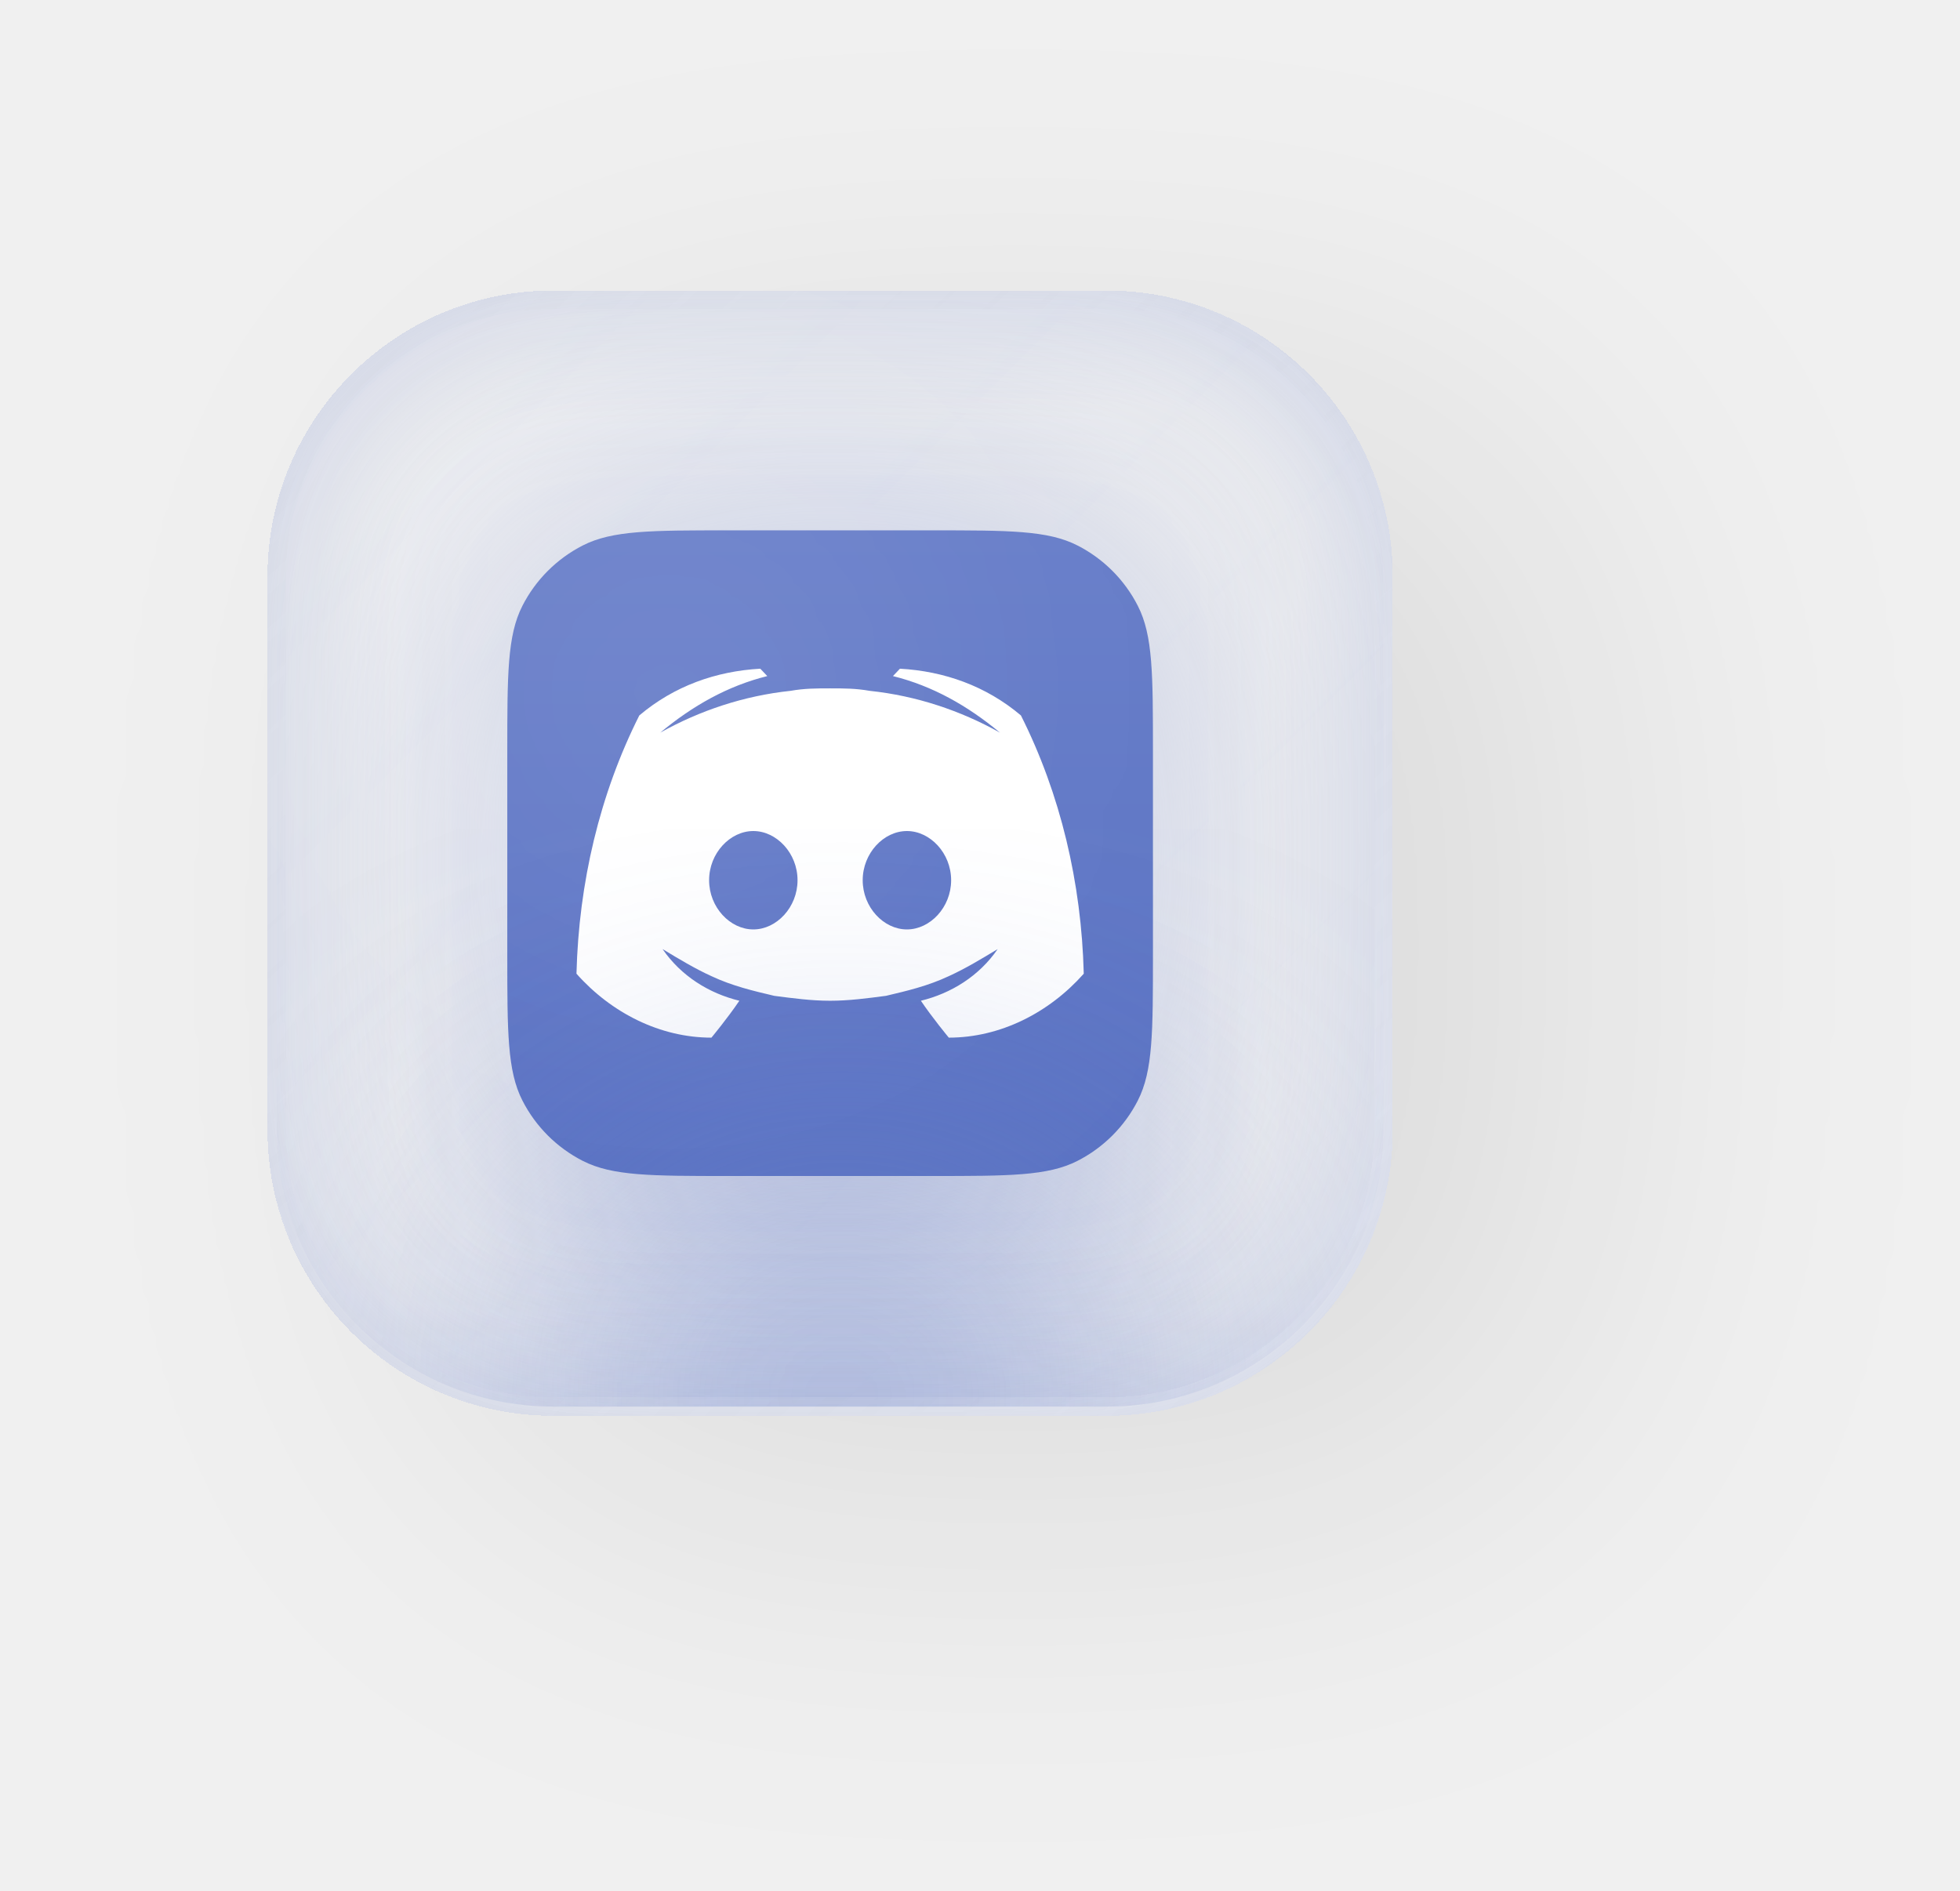
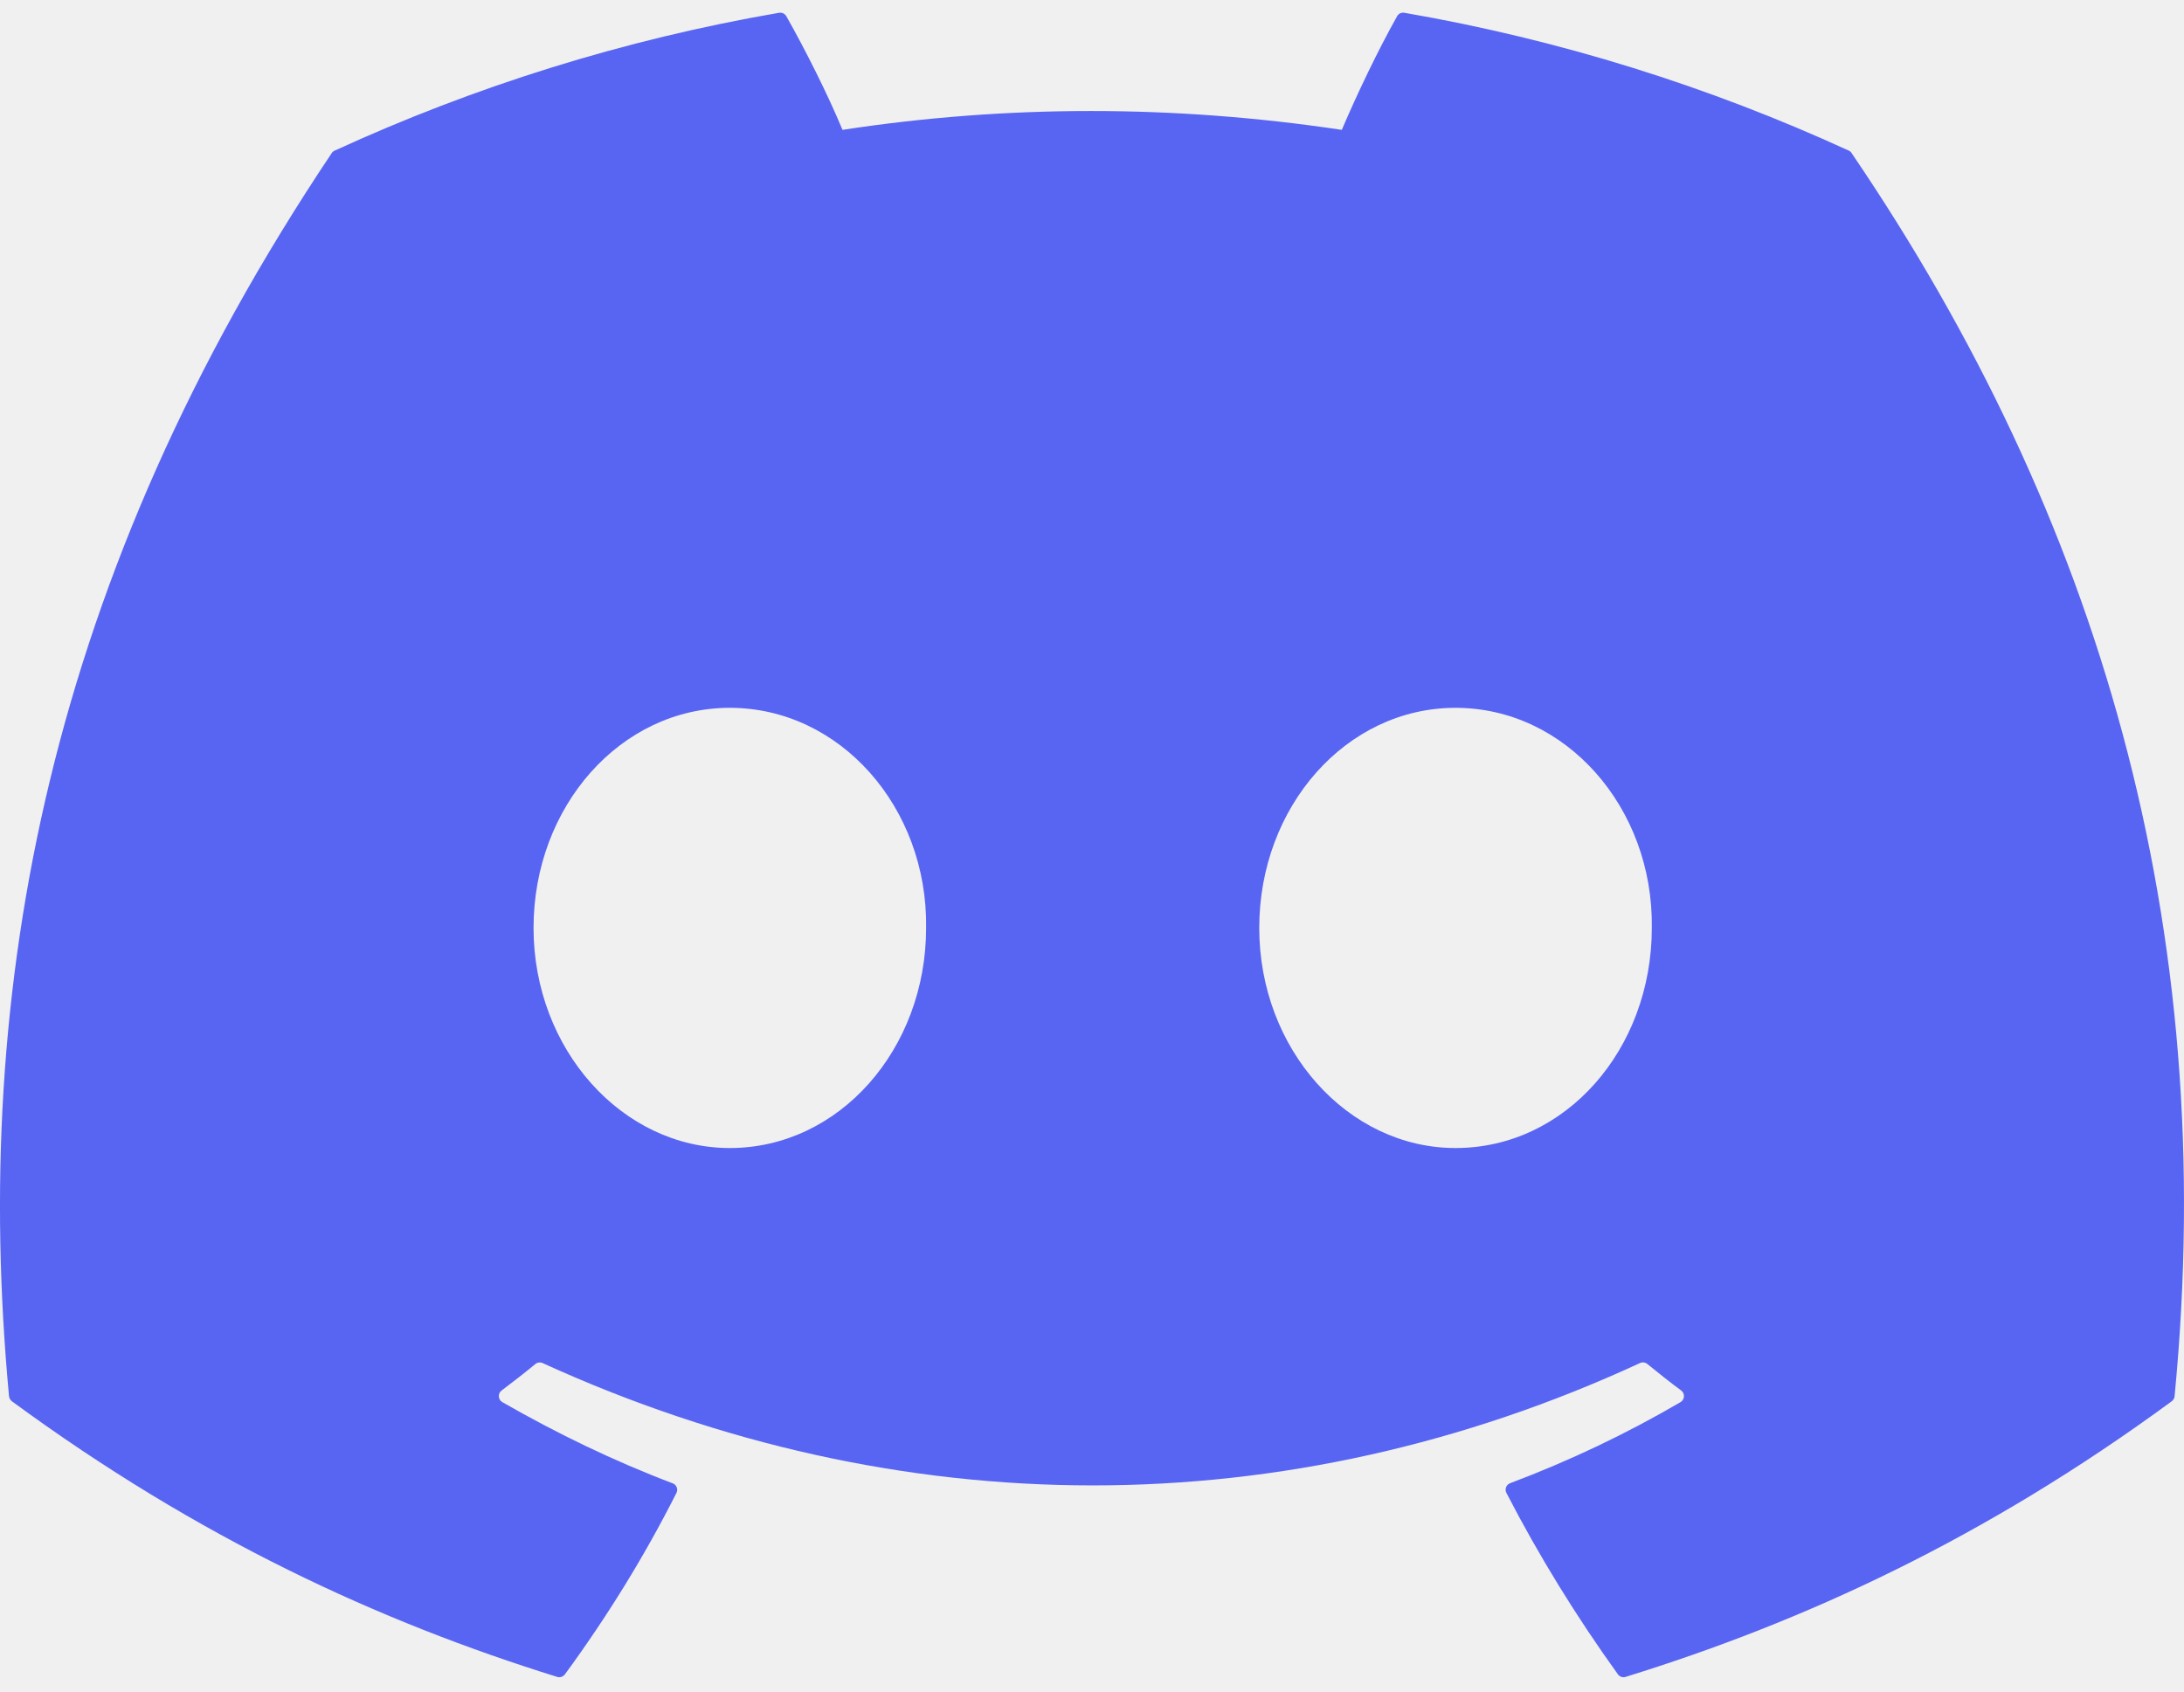
- <svg xmlns="http://www.w3.org/2000/svg" width="85" height="82" viewBox="0 0 85 82" fill="none">
-   <g filter="url(#filter0_bdi_5542_7780)">
-     <g clip-path="url(#clip0_5542_7780)">
-       <rect x="12" y="13" width="48" height="48" rx="12" fill="url(#paint0_linear_5542_7780)" fill-opacity="0.04" shape-rendering="crispEdges" />
-       <g style="mix-blend-mode:plus-lighter" opacity="0.5" filter="url(#filter1_f_5542_7780)">
-         <path d="M22 32.6C22 29.24 22 27.559 22.654 26.276C23.229 25.147 24.147 24.229 25.276 23.654C26.559 23 28.24 23 31.6 23H40.4C43.76 23 45.441 23 46.724 23.654C47.853 24.229 48.771 25.147 49.346 26.276C50 27.559 50 29.24 50 32.6V41.4C50 44.76 50 46.441 49.346 47.724C48.771 48.853 47.853 49.771 46.724 50.346C45.441 51 43.76 51 40.4 51H31.6C28.24 51 26.559 51 25.276 50.346C24.147 49.771 23.229 48.853 22.654 47.724C22 46.441 22 44.76 22 41.4V32.6Z" fill="url(#paint1_linear_5542_7780)" />
-         <path d="M44.275 31.027C42.761 29.747 40.945 29.107 39.028 29L38.725 29.32C40.44 29.747 41.954 30.6 43.367 31.773C41.651 30.813 39.734 30.173 37.716 29.96C37.11 29.853 36.605 29.853 36 29.853C35.395 29.853 34.89 29.853 34.284 29.96C32.266 30.173 30.349 30.813 28.633 31.773C30.046 30.6 31.56 29.747 33.275 29.32L32.972 29C31.055 29.107 29.238 29.747 27.725 31.027C26.009 34.44 25.101 38.28 25 42.227C26.514 43.933 28.633 45 30.853 45C30.853 45 31.56 44.147 32.064 43.4C30.752 43.08 29.541 42.333 28.734 41.16C29.44 41.587 30.147 42.013 30.853 42.333C31.762 42.76 32.67 42.973 33.578 43.187C34.385 43.293 35.193 43.4 36 43.4C36.807 43.4 37.615 43.293 38.422 43.187C39.33 42.973 40.239 42.76 41.147 42.333C41.853 42.013 42.56 41.587 43.266 41.16C42.459 42.333 41.248 43.08 39.936 43.4C40.44 44.147 41.147 45 41.147 45C43.367 45 45.486 43.933 47 42.227C46.899 38.28 45.991 34.44 44.275 31.027ZM32.67 40.307C31.661 40.307 30.752 39.347 30.752 38.173C30.752 37 31.661 36.04 32.67 36.04C33.679 36.04 34.587 37 34.587 38.173C34.587 39.347 33.679 40.307 32.67 40.307ZM39.33 40.307C38.321 40.307 37.413 39.347 37.413 38.173C37.413 37 38.321 36.04 39.33 36.04C40.339 36.04 41.248 37 41.248 38.173C41.248 39.347 40.339 40.307 39.33 40.307Z" fill="white" />
-       </g>
-       <path d="M22 32.6C22 29.24 22 27.559 22.654 26.276C23.229 25.147 24.147 24.229 25.276 23.654C26.559 23 28.24 23 31.6 23H40.4C43.76 23 45.441 23 46.724 23.654C47.853 24.229 48.771 25.147 49.346 26.276C50 27.559 50 29.24 50 32.6V41.4C50 44.76 50 46.441 49.346 47.724C48.771 48.853 47.853 49.771 46.724 50.346C45.441 51 43.76 51 40.4 51H31.6C28.24 51 26.559 51 25.276 50.346C24.147 49.771 23.229 48.853 22.654 47.724C22 46.441 22 44.76 22 41.4V32.6Z" fill="url(#paint2_linear_5542_7780)" />
-       <path d="M44.275 31.027C42.761 29.747 40.945 29.107 39.028 29L38.725 29.32C40.44 29.747 41.954 30.6 43.367 31.773C41.651 30.813 39.734 30.173 37.716 29.96C37.11 29.853 36.605 29.853 36 29.853C35.395 29.853 34.89 29.853 34.284 29.96C32.266 30.173 30.349 30.813 28.633 31.773C30.046 30.6 31.56 29.747 33.275 29.32L32.972 29C31.055 29.107 29.238 29.747 27.725 31.027C26.009 34.44 25.101 38.28 25 42.227C26.514 43.933 28.633 45 30.853 45C30.853 45 31.56 44.147 32.064 43.4C30.752 43.08 29.541 42.333 28.734 41.16C29.44 41.587 30.147 42.013 30.853 42.333C31.762 42.76 32.67 42.973 33.578 43.187C34.385 43.293 35.193 43.4 36 43.4C36.807 43.4 37.615 43.293 38.422 43.187C39.33 42.973 40.239 42.76 41.147 42.333C41.853 42.013 42.56 41.587 43.266 41.16C42.459 42.333 41.248 43.08 39.936 43.4C40.44 44.147 41.147 45 41.147 45C43.367 45 45.486 43.933 47 42.227C46.899 38.28 45.991 34.44 44.275 31.027ZM32.67 40.307C31.661 40.307 30.752 39.347 30.752 38.173C30.752 37 31.661 36.04 32.67 36.04C33.679 36.04 34.587 37 34.587 38.173C34.587 39.347 33.679 40.307 32.67 40.307ZM39.33 40.307C38.321 40.307 37.413 39.347 37.413 38.173C37.413 37 38.321 36.04 39.33 36.04C40.339 36.04 41.248 37 41.248 38.173C41.248 39.347 40.339 40.307 39.33 40.307Z" fill="white" />
-       <g filter="url(#filter2_f_5542_7780)">
-         <ellipse cx="36.5" cy="60.5" rx="11.5" ry="6.5" fill="#6980C9" />
-       </g>
-     </g>
-     <rect x="12" y="13" width="48" height="48" rx="12" stroke="url(#paint3_linear_5542_7780)" stroke-opacity="0.5" stroke-width="0.8" shape-rendering="crispEdges" />
-   </g>
-   <g style="mix-blend-mode:screen" filter="url(#filter3_f_5542_7780)">
-     <circle cx="29" cy="30" r="9" fill="white" fill-opacity="0.18" />
+ <svg xmlns="http://www.w3.org/2000/svg" width="71" height="55" viewBox="0 0 71 55" fill="none">
+   <g clip-path="url(#clip0)">
+     <path d="M60.105 4.898C55.579 2.821 50.727 1.292 45.653 0.415C45.56 0.399 45.468 0.441 45.42 0.525C44.796 1.635 44.105 3.083 43.621 4.222C38.164 3.405 32.734 3.405 27.389 4.222C26.905 3.058 26.189 1.635 25.562 0.525C25.514 0.444 25.422 0.401 25.329 0.415C20.258 1.289 15.406 2.819 10.878 4.898C10.838 4.915 10.805 4.943 10.783 4.979C1.578 18.731 -0.944 32.144 0.293 45.391C0.299 45.456 0.335 45.518 0.386 45.558C6.459 50.017 12.341 52.725 18.115 54.52C18.207 54.548 18.305 54.514 18.364 54.438C19.73 52.573 20.947 50.606 21.991 48.538C22.052 48.417 21.994 48.273 21.868 48.226C19.937 47.493 18.098 46.6 16.329 45.586C16.189 45.504 16.178 45.304 16.307 45.208C16.679 44.929 17.051 44.639 17.407 44.346C17.471 44.293 17.561 44.281 17.636 44.315C29.256 49.62 41.835 49.62 53.318 44.315C53.394 44.279 53.483 44.29 53.55 44.343C53.906 44.636 54.278 44.929 54.653 45.208C54.782 45.304 54.773 45.504 54.633 45.586C52.865 46.62 51.026 47.493 49.092 48.223C48.966 48.271 48.91 48.417 48.972 48.538C50.038 50.603 51.255 52.57 52.596 54.435C52.652 54.514 52.753 54.548 52.845 54.52C58.646 52.725 64.529 50.017 70.602 45.558C70.655 45.518 70.689 45.459 70.694 45.394C72.175 30.079 68.215 16.776 60.197 4.982C60.177 4.943 60.144 4.915 60.105 4.898ZM23.726 37.325C20.228 37.325 17.345 34.114 17.345 30.169C17.345 26.225 20.172 23.013 23.726 23.013C27.308 23.013 30.163 26.253 30.107 30.169C30.107 34.114 27.28 37.325 23.726 37.325ZM47.318 37.325C43.82 37.325 40.937 34.114 40.937 30.169C40.937 26.225 43.764 23.013 47.318 23.013C50.9 23.013 53.755 26.253 53.699 30.169C53.699 34.114 50.9 37.325 47.318 37.325Z" fill="#5865F2" />
  </g>
  <defs>
-     <filter id="filter0_bdi_5542_7780" x="-8.4" y="-7.4" width="92.801" height="88.8" filterUnits="userSpaceOnUse" color-interpolation-filters="sRGB">
-       <feFlood flood-opacity="0" result="BackgroundImageFix" />
-       <feGaussianBlur in="BackgroundImageFix" stdDeviation="10" />
-       <feComposite in2="SourceAlpha" operator="in" result="effect1_backgroundBlur_5542_7780" />
-       <feColorMatrix in="SourceAlpha" type="matrix" values="0 0 0 0 0 0 0 0 0 0 0 0 0 0 0 0 0 0 127 0" result="hardAlpha" />
-       <feOffset dx="8" dy="4" />
-       <feGaussianBlur stdDeviation="8" />
-       <feComposite in2="hardAlpha" operator="out" />
-       <feColorMatrix type="matrix" values="0 0 0 0 0 0 0 0 0 0 0 0 0 0 0 0 0 0 0.08 0" />
-       <feBlend mode="normal" in2="effect1_backgroundBlur_5542_7780" result="effect2_dropShadow_5542_7780" />
-       <feBlend mode="normal" in="SourceGraphic" in2="effect2_dropShadow_5542_7780" result="shape" />
-       <feColorMatrix in="SourceAlpha" type="matrix" values="0 0 0 0 0 0 0 0 0 0 0 0 0 0 0 0 0 0 127 0" result="hardAlpha" />
-       <feOffset />
-       <feGaussianBlur stdDeviation="4" />
-       <feComposite in2="hardAlpha" operator="arithmetic" k2="-1" k3="1" />
-       <feColorMatrix type="matrix" values="0 0 0 0 0.412 0 0 0 0 0.502 0 0 0 0 0.788 0 0 0 0.32 0" />
-       <feBlend mode="normal" in2="shape" result="effect3_innerShadow_5542_7780" />
-     </filter>
-     <filter id="filter1_f_5542_7780" x="8" y="9" width="56" height="56" filterUnits="userSpaceOnUse" color-interpolation-filters="sRGB">
-       <feFlood flood-opacity="0" result="BackgroundImageFix" />
-       <feBlend mode="normal" in="SourceGraphic" in2="BackgroundImageFix" result="shape" />
-       <feGaussianBlur stdDeviation="6" result="effect1_foregroundBlur_5542_7780" />
-     </filter>
-     <filter id="filter2_f_5542_7780" x="7" y="36" width="59" height="49" filterUnits="userSpaceOnUse" color-interpolation-filters="sRGB">
-       <feFlood flood-opacity="0" result="BackgroundImageFix" />
-       <feBlend mode="normal" in="SourceGraphic" in2="BackgroundImageFix" result="shape" />
-       <feGaussianBlur stdDeviation="9" result="effect1_foregroundBlur_5542_7780" />
-     </filter>
-     <filter id="filter3_f_5542_7780" x="0" y="1" width="58" height="58" filterUnits="userSpaceOnUse" color-interpolation-filters="sRGB">
-       <feFlood flood-opacity="0" result="BackgroundImageFix" />
-       <feBlend mode="normal" in="SourceGraphic" in2="BackgroundImageFix" result="shape" />
-       <feGaussianBlur stdDeviation="10" result="effect1_foregroundBlur_5542_7780" />
-     </filter>
-     <linearGradient id="paint0_linear_5542_7780" x1="12" y1="13" x2="60" y2="61" gradientUnits="userSpaceOnUse">
-       <stop stop-color="#F8FBFF" />
-       <stop offset="1" stop-color="white" stop-opacity="0" />
-     </linearGradient>
-     <linearGradient id="paint1_linear_5542_7780" x1="36" y1="23" x2="36" y2="51" gradientUnits="userSpaceOnUse">
-       <stop stop-color="#687EC9" />
-       <stop offset="1" stop-color="#5971C3" />
-     </linearGradient>
-     <linearGradient id="paint2_linear_5542_7780" x1="36" y1="23" x2="36" y2="51" gradientUnits="userSpaceOnUse">
-       <stop stop-color="#687EC9" />
-       <stop offset="1" stop-color="#5971C3" />
-     </linearGradient>
-     <linearGradient id="paint3_linear_5542_7780" x1="13" y1="12" x2="58.5" y2="61" gradientUnits="userSpaceOnUse">
-       <stop stop-color="#D8D8D8" stop-opacity="0.05" />
-       <stop offset="1" stop-color="white" stop-opacity="0.4" />
-     </linearGradient>
-     <clipPath id="clip0_5542_7780">
-       <rect x="12" y="13" width="48" height="48" rx="12" fill="white" />
+     <clipPath id="clip0">
+       <rect width="71" height="55" fill="white" />
    </clipPath>
  </defs>
</svg>
